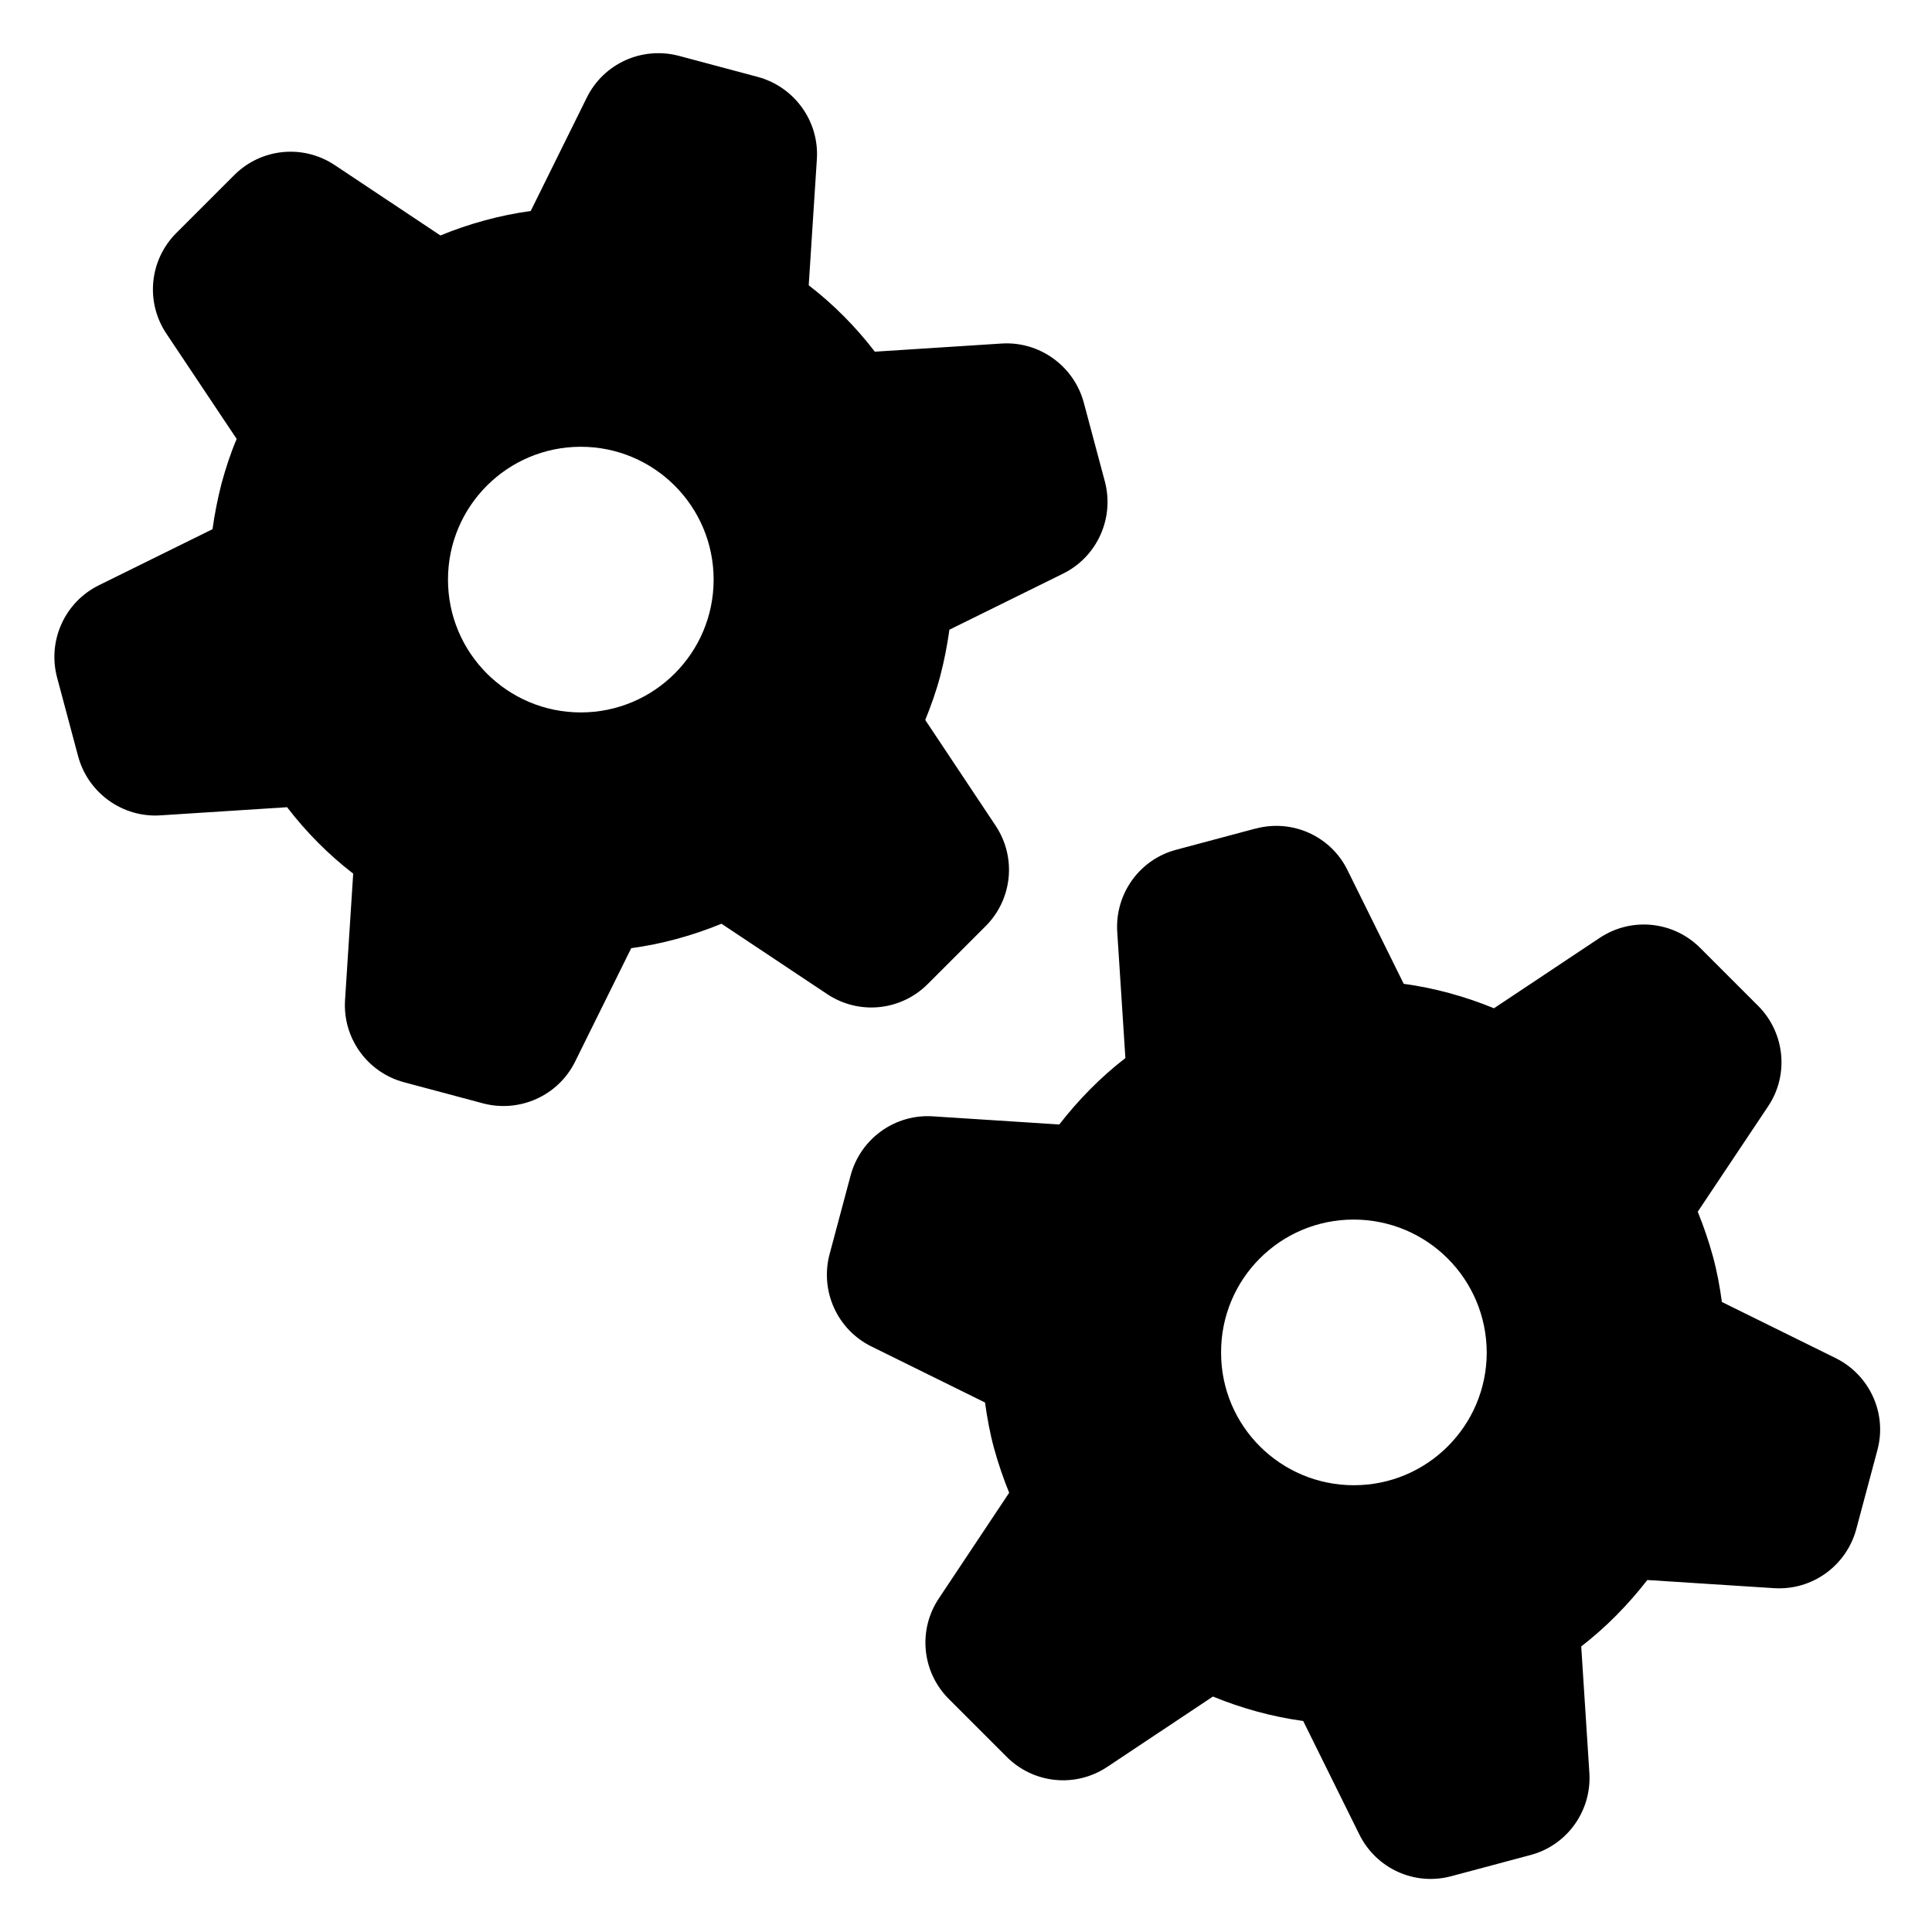
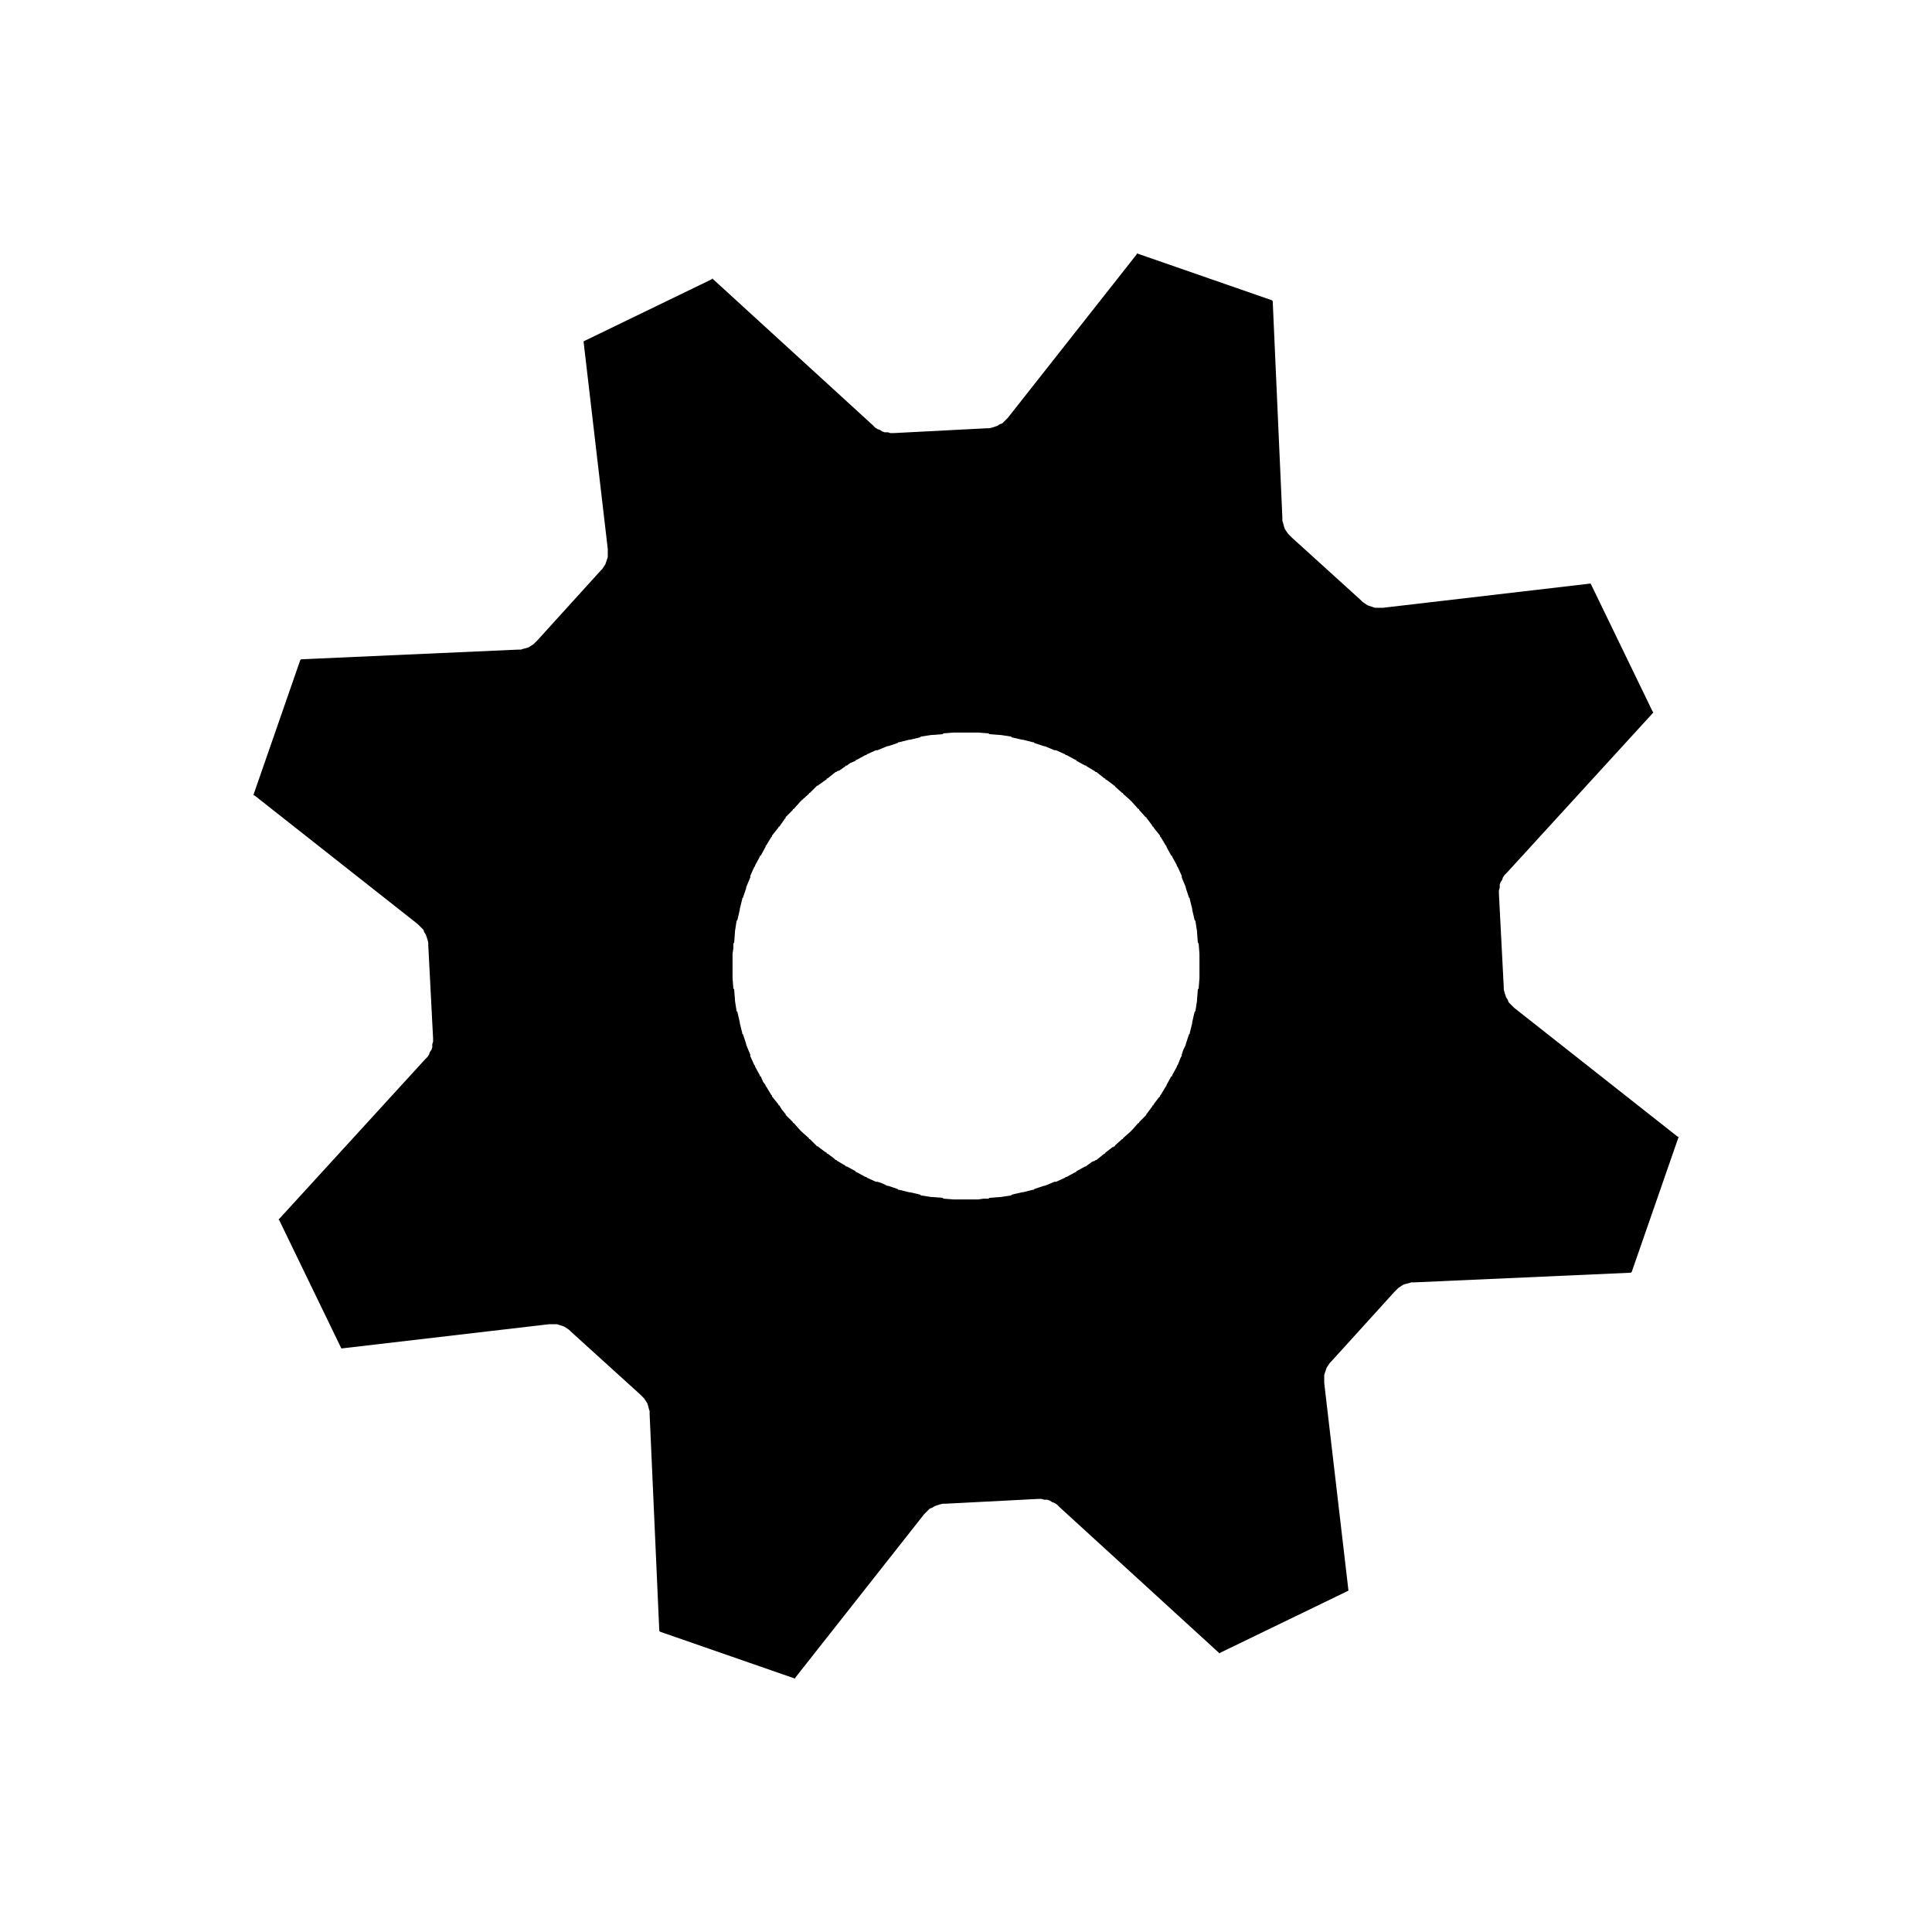
- <svg xmlns="http://www.w3.org/2000/svg" viewBox="0 0 640 640">
-   <path d="M415.9 274.5C428.1 271.2 440.9 277 446.4 288.3L465 325.9C475.3 327.3 485.4 330.1 494.9 334L529.9 310.7C540.4 303.7 554.3 305.1 563.2 314L582.4 333.2C591.3 342.1 592.7 356.1 585.7 366.5L562.4 401.4C564.3 406.1 566 411 567.4 416.1C568.8 421.2 569.7 426.2 570.4 431.3L608.1 449.9C619.4 455.5 625.2 468.3 621.9 480.4L614.9 506.6C611.6 518.7 600.3 526.9 587.7 526.1L545.7 523.4C539.4 531.5 532.1 539 523.8 545.4L526.5 587.3C527.3 599.9 519.1 611.3 507 614.5L480.8 621.5C468.6 624.8 455.9 619 450.3 607.7L431.7 570.1C421.4 568.7 411.3 565.9 401.8 562L366.8 585.3C356.3 592.3 342.4 590.9 333.5 582L314.3 562.8C305.4 553.9 304 540 311 529.5L334.3 494.5C332.4 489.8 330.7 484.9 329.3 479.8C327.9 474.7 327 469.6 326.3 464.6L288.6 446C277.3 440.4 271.6 427.6 274.8 415.5L281.8 389.3C285.1 377.2 296.4 369 309 369.8L350.9 372.5C357.2 364.4 364.5 356.9 372.8 350.5L370.1 308.7C369.3 296.1 377.5 284.7 389.6 281.5L415.8 274.5zM448.4 404C424.1 404 404.4 423.7 404.5 448.1C404.5 472.4 424.2 492 448.5 492C472.8 492 492.5 472.3 492.5 448C492.4 423.6 472.7 404 448.4 404zM224.9 18.5L251.1 25.5C263.2 28.8 271.4 40.2 270.6 52.7L267.9 94.5C276.2 100.9 283.5 108.3 289.8 116.5L331.8 113.8C344.3 113 355.7 121.2 359 133.3L366 159.5C369.2 171.6 363.5 184.4 352.2 190L314.5 208.6C313.8 213.7 312.8 218.8 311.5 223.8C310.2 228.8 308.4 233.8 306.5 238.5L329.8 273.5C336.8 284 335.4 297.9 326.5 306.8L307.3 326C298.4 334.9 284.5 336.3 274 329.3L239 306C229.5 309.9 219.4 312.7 209.1 314.1L190.5 351.7C184.9 363 172.1 368.7 160 365.5L133.8 358.5C121.6 355.2 113.5 343.8 114.3 331.3L117 289.4C108.7 283 101.4 275.6 95.1 267.4L53.1 270.1C40.6 270.9 29.2 262.7 25.9 250.6L18.9 224.4C15.7 212.3 21.4 199.5 32.7 193.9L70.4 175.3C71.1 170.2 72.1 165.2 73.4 160.1C74.8 155 76.4 150.1 78.4 145.4L55.1 110.5C48.1 100 49.5 86.1 58.4 77.2L77.6 58C86.5 49.1 100.4 47.7 110.9 54.7L145.9 78C155.4 74.1 165.5 71.3 175.8 69.9L194.4 32.3C200 21 212.7 15.3 224.9 18.5zM192.4 148C168.1 148 148.4 167.7 148.4 192C148.4 216.3 168.1 236 192.4 236C216.7 236 236.4 216.3 236.4 192C236.4 167.7 216.7 148 192.4 148z" />
+ <svg xmlns="http://www.w3.org/2000/svg" width="24" height="24" viewBox="0 0 24 24">
+   <path fill="#000000" fill-rule="evenodd" d="M 3.16 9.88 L 5.19 11.48 L 5.21 11.50 L 5.24 11.53 L 5.26 11.55 L 5.27 11.58 L 5.29 11.61 L 5.30 11.64 L 5.31 11.67 L 5.32 11.71 L 5.32 11.74 L 5.38 12.90 L 5.38 12.94 L 5.37 12.97 L 5.37 13.01 L 5.36 13.04 L 5.34 13.07 L 5.33 13.10 L 5.31 13.13 L 5.28 13.16 L 3.47 15.14 L 3.46 15.15 L 3.47 15.16 L 4.24 16.75 L 4.24 16.75 L 4.25 16.75 L 6.82 16.45 L 6.85 16.45 L 6.88 16.45 L 6.92 16.45 L 6.95 16.46 L 6.98 16.47 L 7.01 16.48 L 7.04 16.50 L 7.07 16.52 L 7.09 16.54 L 7.95 17.32 L 7.98 17.35 L 8.00 17.37 L 8.02 17.40 L 8.04 17.43 L 8.05 17.46 L 8.06 17.50 L 8.07 17.53 L 8.07 17.57 L 8.19 20.26 L 8.19 20.26 L 8.20 20.27 L 9.87 20.85 L 9.88 20.85 L 9.88 20.84 L 11.48 18.81 L 11.50 18.79 L 11.53 18.76 L 11.55 18.74 L 11.58 18.73 L 11.61 18.71 L 11.64 18.70 L 11.67 18.69 L 11.71 18.68 L 11.74 18.68 L 12.90 18.62 L 12.94 18.62 L 12.97 18.63 L 13.01 18.63 L 13.04 18.64 L 13.07 18.66 L 13.10 18.67 L 13.13 18.69 L 13.16 18.72 L 15.14 20.53 L 15.15 20.54 L 15.16 20.53 L 16.75 19.76 L 16.75 19.76 L 16.75 19.75 L 16.45 17.18 L 16.45 17.15 L 16.45 17.12 L 16.45 17.08 L 16.46 17.05 L 16.47 17.02 L 16.48 16.99 L 16.50 16.96 L 16.52 16.93 L 16.54 16.91 L 17.32 16.05 L 17.35 16.02 L 17.37 16.00 L 17.40 15.98 L 17.43 15.96 L 17.46 15.95 L 17.50 15.94 L 17.53 15.93 L 17.57 15.93 L 20.26 15.81 L 20.26 15.81 L 20.27 15.80 L 20.85 14.13 L 20.85 14.12 L 20.84 14.12 L 18.81 12.52 L 18.79 12.50 L 18.76 12.47 L 18.74 12.45 L 18.73 12.42 L 18.71 12.39 L 18.70 12.36 L 18.69 12.33 L 18.68 12.29 L 18.68 12.26 L 18.62 11.10 L 18.62 11.06 L 18.63 11.03 L 18.63 10.99 L 18.64 10.96 L 18.66 10.93 L 18.67 10.90 L 18.69 10.87 L 18.72 10.84 L 20.53 8.86 L 20.54 8.85 L 20.53 8.84 L 19.76 7.25 L 19.76 7.25 L 19.75 7.25 L 17.18 7.55 L 17.15 7.55 L 17.12 7.55 L 17.08 7.55 L 17.05 7.54 L 17.02 7.53 L 16.99 7.52 L 16.96 7.50 L 16.93 7.48 L 16.91 7.46 L 16.05 6.68 L 16.02 6.65 L 16.00 6.63 L 15.98 6.60 L 15.96 6.57 L 15.95 6.54 L 15.94 6.50 L 15.93 6.47 L 15.93 6.43 L 15.81 3.74 L 15.81 3.74 L 15.80 3.73 L 14.13 3.15 L 14.12 3.15 L 14.12 3.16 L 12.52 5.19 L 12.50 5.21 L 12.47 5.24 L 12.45 5.26 L 12.42 5.27 L 12.39 5.29 L 12.36 5.30 L 12.33 5.31 L 12.29 5.32 L 12.26 5.32 L 11.10 5.38 L 11.06 5.38 L 11.03 5.37 L 10.99 5.37 L 10.96 5.36 L 10.93 5.34 L 10.90 5.33 L 10.87 5.31 L 10.84 5.28 L 8.86 3.47 L 8.85 3.46 L 8.84 3.47 L 7.25 4.24 L 7.25 4.24 L 7.25 4.25 L 7.55 6.82 L 7.55 6.85 L 7.55 6.88 L 7.55 6.92 L 7.54 6.95 L 7.53 6.98 L 7.52 7.01 L 7.50 7.04 L 7.48 7.07 L 7.46 7.09 L 6.68 7.95 L 6.65 7.98 L 6.63 8.00 L 6.60 8.02 L 6.57 8.04 L 6.54 8.05 L 6.50 8.06 L 6.47 8.07 L 6.43 8.07 L 3.74 8.19 L 3.74 8.19 L 3.73 8.20 L 3.15 9.87 L 3.15 9.88 L 3.16 9.88 Z M 14.89 12.28 L 14.89 12.28 L 14.88 12.29 L 14.87 12.42 L 14.87 12.43 L 14.87 12.43 L 14.85 12.56 L 14.84 12.57 L 14.84 12.57 L 14.83 12.61 L 14.81 12.70 L 14.81 12.70 L 14.81 12.71 L 14.78 12.83 L 14.78 12.83 L 14.78 12.84 L 14.77 12.85 L 14.73 12.97 L 14.73 12.98 L 14.73 12.98 L 14.70 13.04 L 14.68 13.10 L 14.68 13.11 L 14.68 13.12 L 14.67 13.13 L 14.63 13.23 L 14.62 13.24 L 14.62 13.25 L 14.56 13.36 L 14.56 13.37 L 14.55 13.37 L 14.49 13.48 L 14.49 13.49 L 14.48 13.50 L 14.42 13.60 L 14.41 13.61 L 14.41 13.62 L 14.39 13.64 L 14.33 13.72 L 14.33 13.73 L 14.32 13.73 L 14.31 13.75 L 14.25 13.83 L 14.24 13.84 L 14.24 13.85 L 14.15 13.94 L 14.15 13.95 L 14.14 13.95 L 14.07 14.03 L 14.06 14.04 L 14.05 14.05 L 14.04 14.06 L 13.95 14.14 L 13.95 14.15 L 13.94 14.15 L 13.85 14.23 L 13.85 14.24 L 13.84 14.24 L 13.83 14.25 L 13.82 14.25 L 13.73 14.32 L 13.73 14.33 L 13.72 14.33 L 13.62 14.41 L 13.61 14.41 L 13.60 14.42 L 13.57 14.43 L 13.50 14.48 L 13.49 14.49 L 13.48 14.49 L 13.37 14.55 L 13.37 14.56 L 13.36 14.56 L 13.25 14.62 L 13.24 14.62 L 13.23 14.63 L 13.12 14.68 L 13.11 14.68 L 13.10 14.68 L 12.98 14.73 L 12.98 14.73 L 12.97 14.73 L 12.85 14.77 L 12.85 14.77 L 12.84 14.78 L 12.83 14.78 L 12.71 14.81 L 12.70 14.81 L 12.70 14.81 L 12.57 14.84 L 12.57 14.84 L 12.56 14.85 L 12.43 14.87 L 12.43 14.87 L 12.42 14.87 L 12.29 14.88 L 12.28 14.89 L 12.28 14.89 L 12.22 14.89 L 12.15 14.90 L 12.14 14.90 L 12.13 14.90 L 12.01 14.90 L 12.00 14.90 L 11.99 14.90 L 11.87 14.90 L 11.86 14.90 L 11.85 14.90 L 11.72 14.89 L 11.72 14.89 L 11.71 14.88 L 11.58 14.87 L 11.57 14.87 L 11.57 14.87 L 11.44 14.85 L 11.43 14.84 L 11.43 14.84 L 11.39 14.83 L 11.30 14.81 L 11.30 14.81 L 11.29 14.81 L 11.17 14.78 L 11.17 14.78 L 11.16 14.78 L 11.15 14.77 L 11.03 14.73 L 11.02 14.73 L 11.02 14.73 L 10.96 14.70 L 10.90 14.68 L 10.89 14.68 L 10.88 14.68 L 10.77 14.63 L 10.76 14.62 L 10.75 14.62 L 10.64 14.56 L 10.63 14.56 L 10.63 14.55 L 10.52 14.49 L 10.51 14.49 L 10.50 14.48 L 10.40 14.42 L 10.39 14.41 L 10.38 14.41 L 10.36 14.39 L 10.28 14.33 L 10.27 14.33 L 10.27 14.32 L 10.25 14.31 L 10.17 14.25 L 10.16 14.24 L 10.15 14.24 L 10.06 14.15 L 10.05 14.15 L 10.05 14.14 L 9.96 14.06 L 9.95 14.05 L 9.94 14.04 L 9.86 13.95 L 9.85 13.95 L 9.85 13.94 L 9.77 13.86 L 9.76 13.85 L 9.76 13.84 L 9.75 13.83 L 9.71 13.78 L 9.68 13.73 L 9.67 13.73 L 9.67 13.72 L 9.59 13.62 L 9.59 13.61 L 9.58 13.60 L 9.52 13.50 L 9.51 13.49 L 9.51 13.48 L 9.48 13.44 L 9.45 13.37 L 9.44 13.37 L 9.44 13.36 L 9.38 13.25 L 9.38 13.24 L 9.37 13.23 L 9.32 13.12 L 9.32 13.11 L 9.32 13.10 L 9.27 12.98 L 9.27 12.98 L 9.27 12.97 L 9.23 12.85 L 9.23 12.85 L 9.22 12.84 L 9.22 12.83 L 9.19 12.71 L 9.19 12.70 L 9.19 12.70 L 9.16 12.57 L 9.16 12.57 L 9.15 12.56 L 9.13 12.43 L 9.13 12.43 L 9.13 12.42 L 9.12 12.29 L 9.11 12.28 L 9.11 12.28 L 9.10 12.15 L 9.10 12.14 L 9.10 12.13 L 9.10 12.01 L 9.10 12.00 L 9.10 11.99 L 9.10 11.87 L 9.10 11.86 L 9.10 11.85 L 9.11 11.78 L 9.11 11.72 L 9.11 11.72 L 9.12 11.71 L 9.13 11.58 L 9.13 11.57 L 9.13 11.57 L 9.15 11.44 L 9.16 11.43 L 9.16 11.43 L 9.19 11.30 L 9.19 11.30 L 9.19 11.29 L 9.22 11.17 L 9.22 11.16 L 9.23 11.15 L 9.27 11.03 L 9.27 11.02 L 9.27 11.02 L 9.32 10.90 L 9.32 10.89 L 9.32 10.88 L 9.37 10.77 L 9.38 10.76 L 9.38 10.75 L 9.44 10.64 L 9.44 10.63 L 9.45 10.63 L 9.51 10.52 L 9.51 10.51 L 9.52 10.50 L 9.58 10.40 L 9.59 10.39 L 9.59 10.38 L 9.67 10.28 L 9.67 10.27 L 9.68 10.27 L 9.75 10.17 L 9.76 10.16 L 9.76 10.15 L 9.77 10.14 L 9.85 10.06 L 9.85 10.05 L 9.86 10.05 L 9.94 9.96 L 9.95 9.95 L 9.96 9.94 L 10.05 9.86 L 10.05 9.85 L 10.06 9.85 L 10.14 9.77 L 10.15 9.76 L 10.16 9.76 L 10.17 9.75 L 10.27 9.68 L 10.27 9.67 L 10.28 9.67 L 10.38 9.59 L 10.39 9.59 L 10.40 9.58 L 10.43 9.57 L 10.50 9.52 L 10.51 9.51 L 10.52 9.51 L 10.56 9.48 L 10.63 9.45 L 10.63 9.44 L 10.64 9.44 L 10.75 9.38 L 10.76 9.38 L 10.77 9.37 L 10.88 9.32 L 10.89 9.32 L 10.90 9.32 L 11.02 9.27 L 11.02 9.27 L 11.03 9.27 L 11.15 9.23 L 11.15 9.23 L 11.16 9.22 L 11.17 9.22 L 11.29 9.19 L 11.30 9.19 L 11.30 9.19 L 11.43 9.16 L 11.43 9.16 L 11.44 9.15 L 11.57 9.13 L 11.57 9.13 L 11.58 9.13 L 11.71 9.12 L 11.72 9.11 L 11.72 9.11 L 11.85 9.10 L 11.86 9.10 L 11.87 9.10 L 11.99 9.10 L 12.00 9.10 L 12.01 9.10 L 12.13 9.10 L 12.14 9.10 L 12.15 9.10 L 12.28 9.11 L 12.28 9.11 L 12.29 9.12 L 12.42 9.13 L 12.43 9.13 L 12.43 9.13 L 12.56 9.15 L 12.57 9.16 L 12.57 9.16 L 12.70 9.19 L 12.70 9.19 L 12.71 9.19 L 12.83 9.22 L 12.84 9.22 L 12.85 9.23 L 12.85 9.23 L 12.97 9.27 L 12.98 9.27 L 12.98 9.27 L 13.10 9.32 L 13.11 9.32 L 13.12 9.32 L 13.23 9.37 L 13.24 9.38 L 13.25 9.38 L 13.36 9.44 L 13.37 9.44 L 13.37 9.45 L 13.48 9.51 L 13.49 9.51 L 13.50 9.52 L 13.60 9.58 L 13.61 9.59 L 13.62 9.59 L 13.72 9.67 L 13.73 9.67 L 13.73 9.68 L 13.75 9.69 L 13.83 9.75 L 13.84 9.76 L 13.85 9.76 L 13.85 9.77 L 13.94 9.85 L 13.95 9.85 L 13.95 9.86 L 14.04 9.94 L 14.05 9.95 L 14.06 9.96 L 14.14 10.05 L 14.15 10.05 L 14.15 10.06 L 14.23 10.15 L 14.24 10.15 L 14.24 10.16 L 14.25 10.17 L 14.31 10.25 L 14.32 10.27 L 14.33 10.27 L 14.33 10.28 L 14.41 10.38 L 14.41 10.39 L 14.42 10.40 L 14.48 10.50 L 14.49 10.51 L 14.49 10.52 L 14.55 10.63 L 14.56 10.63 L 14.56 10.64 L 14.62 10.75 L 14.62 10.76 L 14.63 10.77 L 14.68 10.88 L 14.68 10.89 L 14.68 10.90 L 14.73 11.02 L 14.73 11.02 L 14.73 11.03 L 14.77 11.15 L 14.77 11.15 L 14.78 11.16 L 14.78 11.17 L 14.81 11.29 L 14.81 11.30 L 14.81 11.30 L 14.84 11.43 L 14.84 11.43 L 14.85 11.44 L 14.87 11.57 L 14.87 11.57 L 14.87 11.58 L 14.88 11.71 L 14.89 11.72 L 14.89 11.72 L 14.90 11.85 L 14.90 11.86 L 14.90 11.87 L 14.90 11.99 L 14.90 12.00 L 14.90 12.01 L 14.90 12.13 L 14.90 12.14 L 14.90 12.15 L 14.89 12.28 Z" />
</svg>
